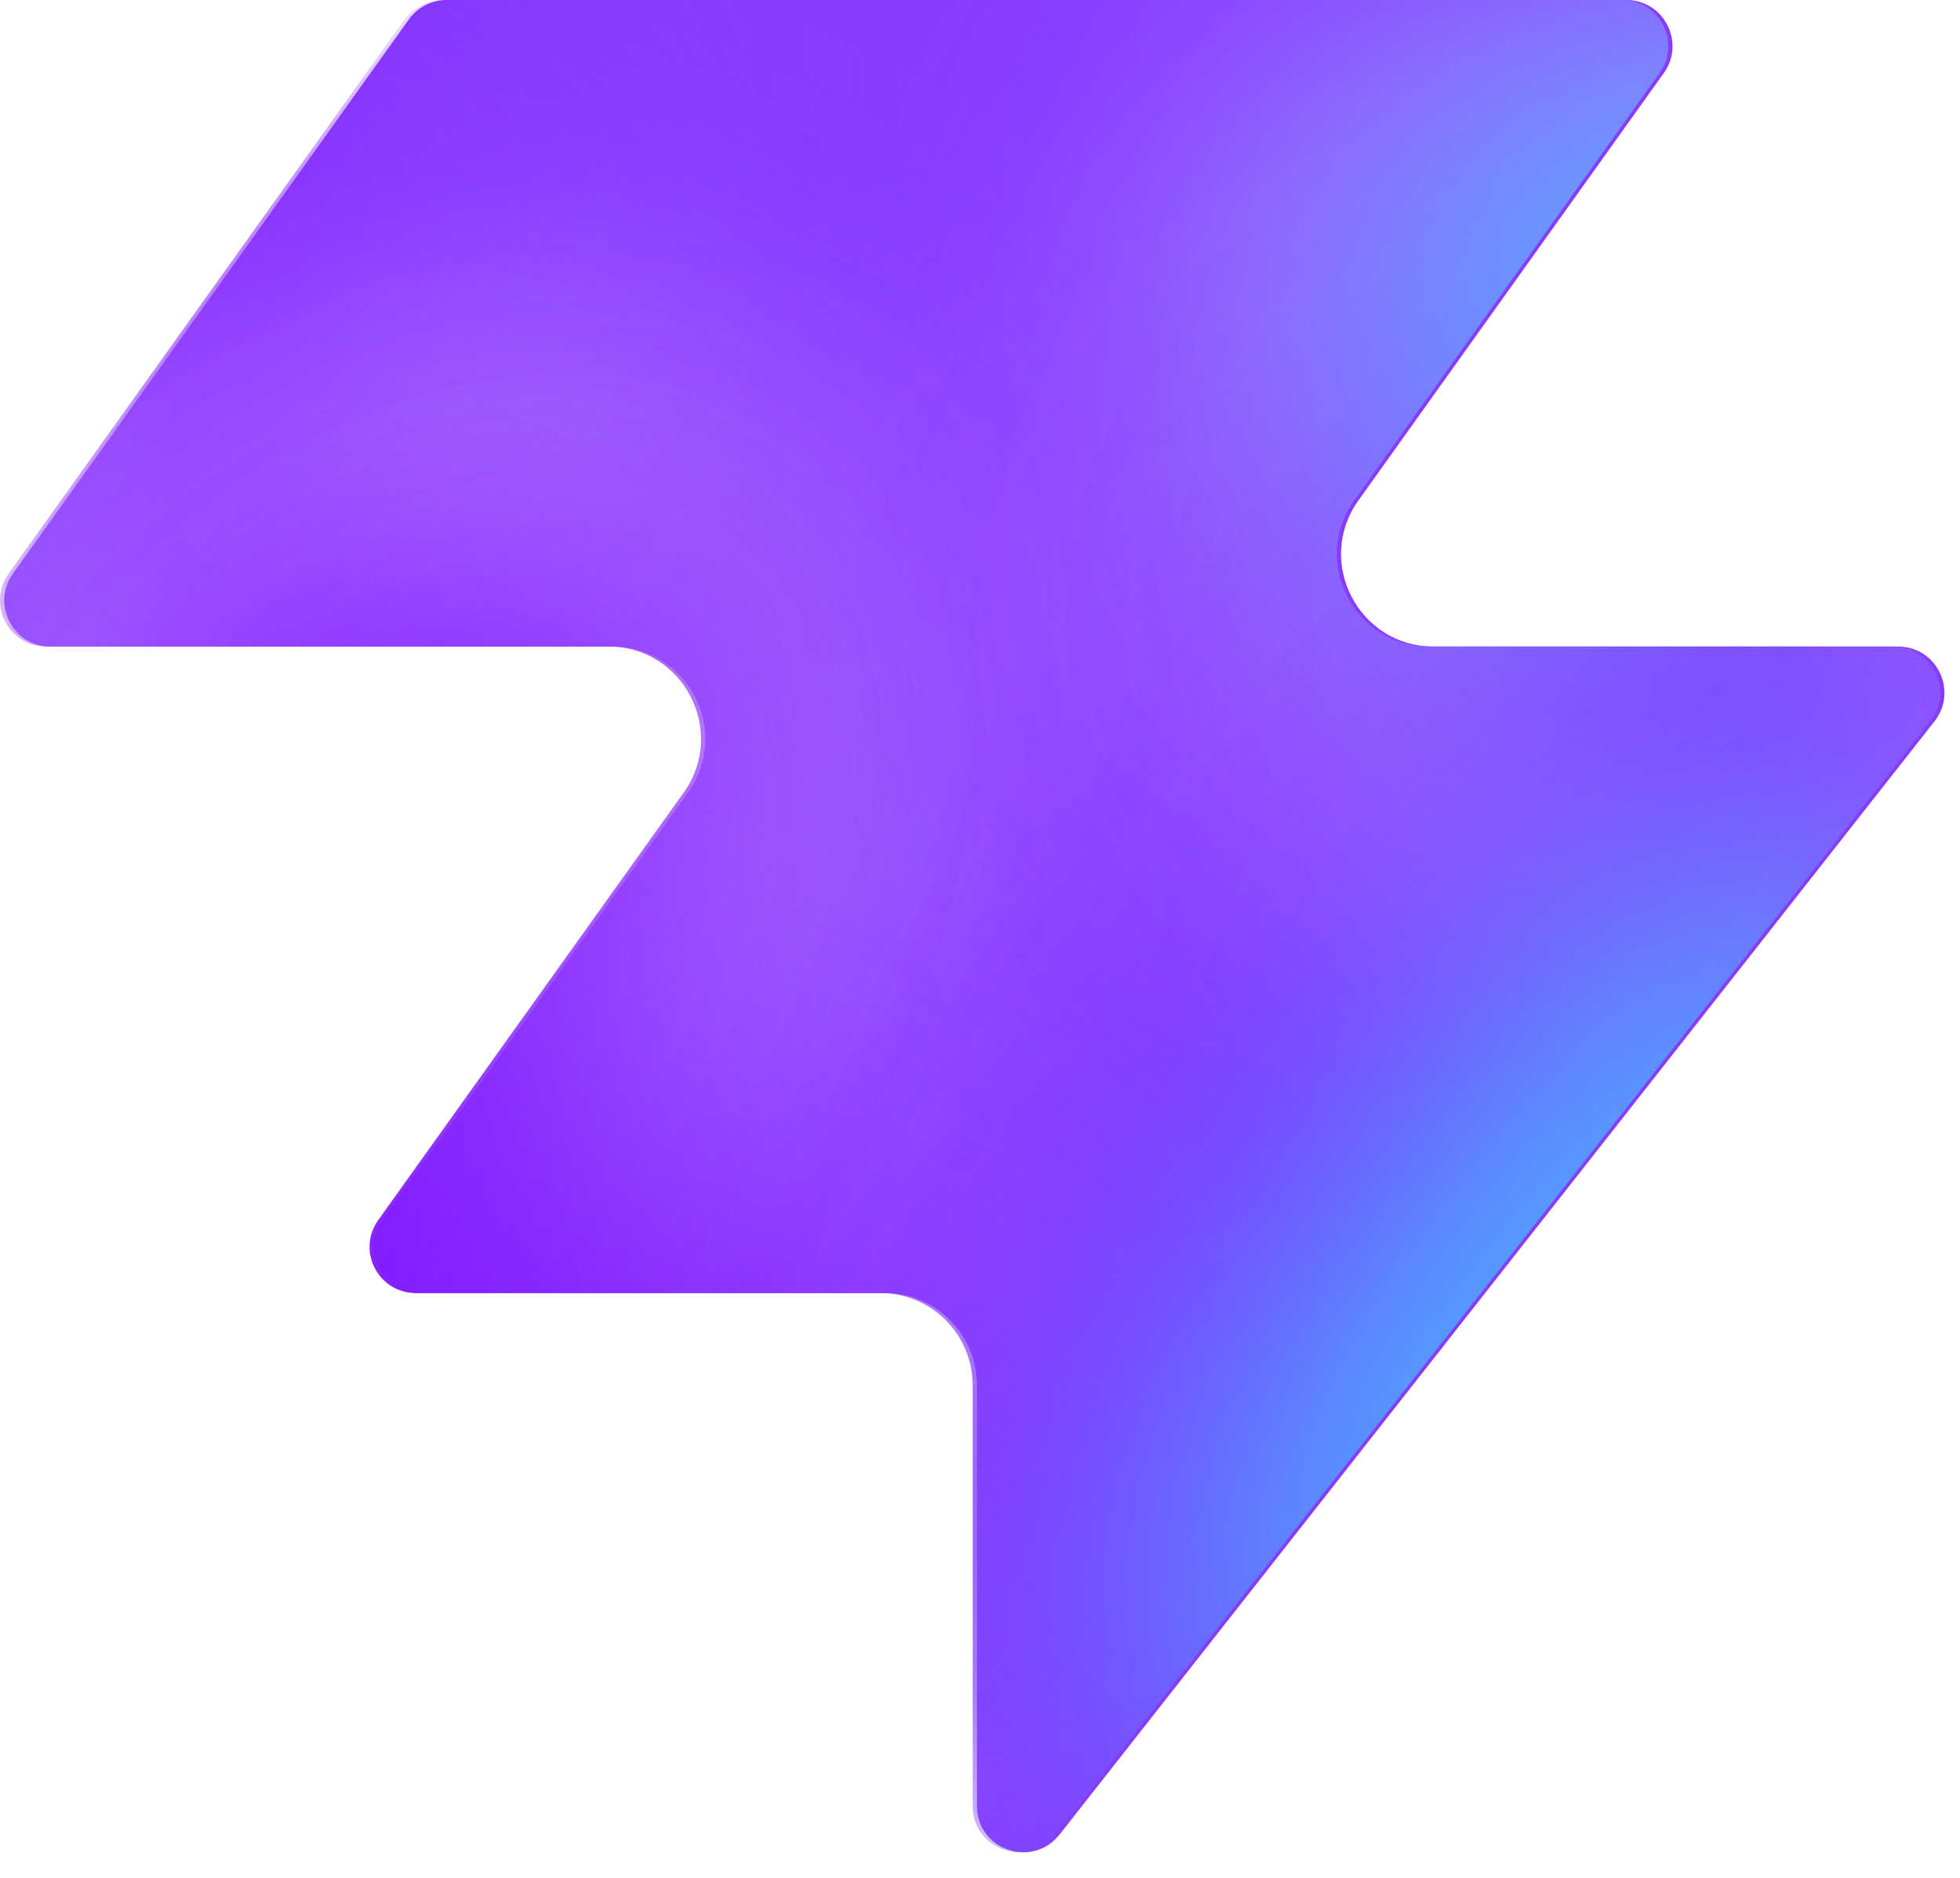
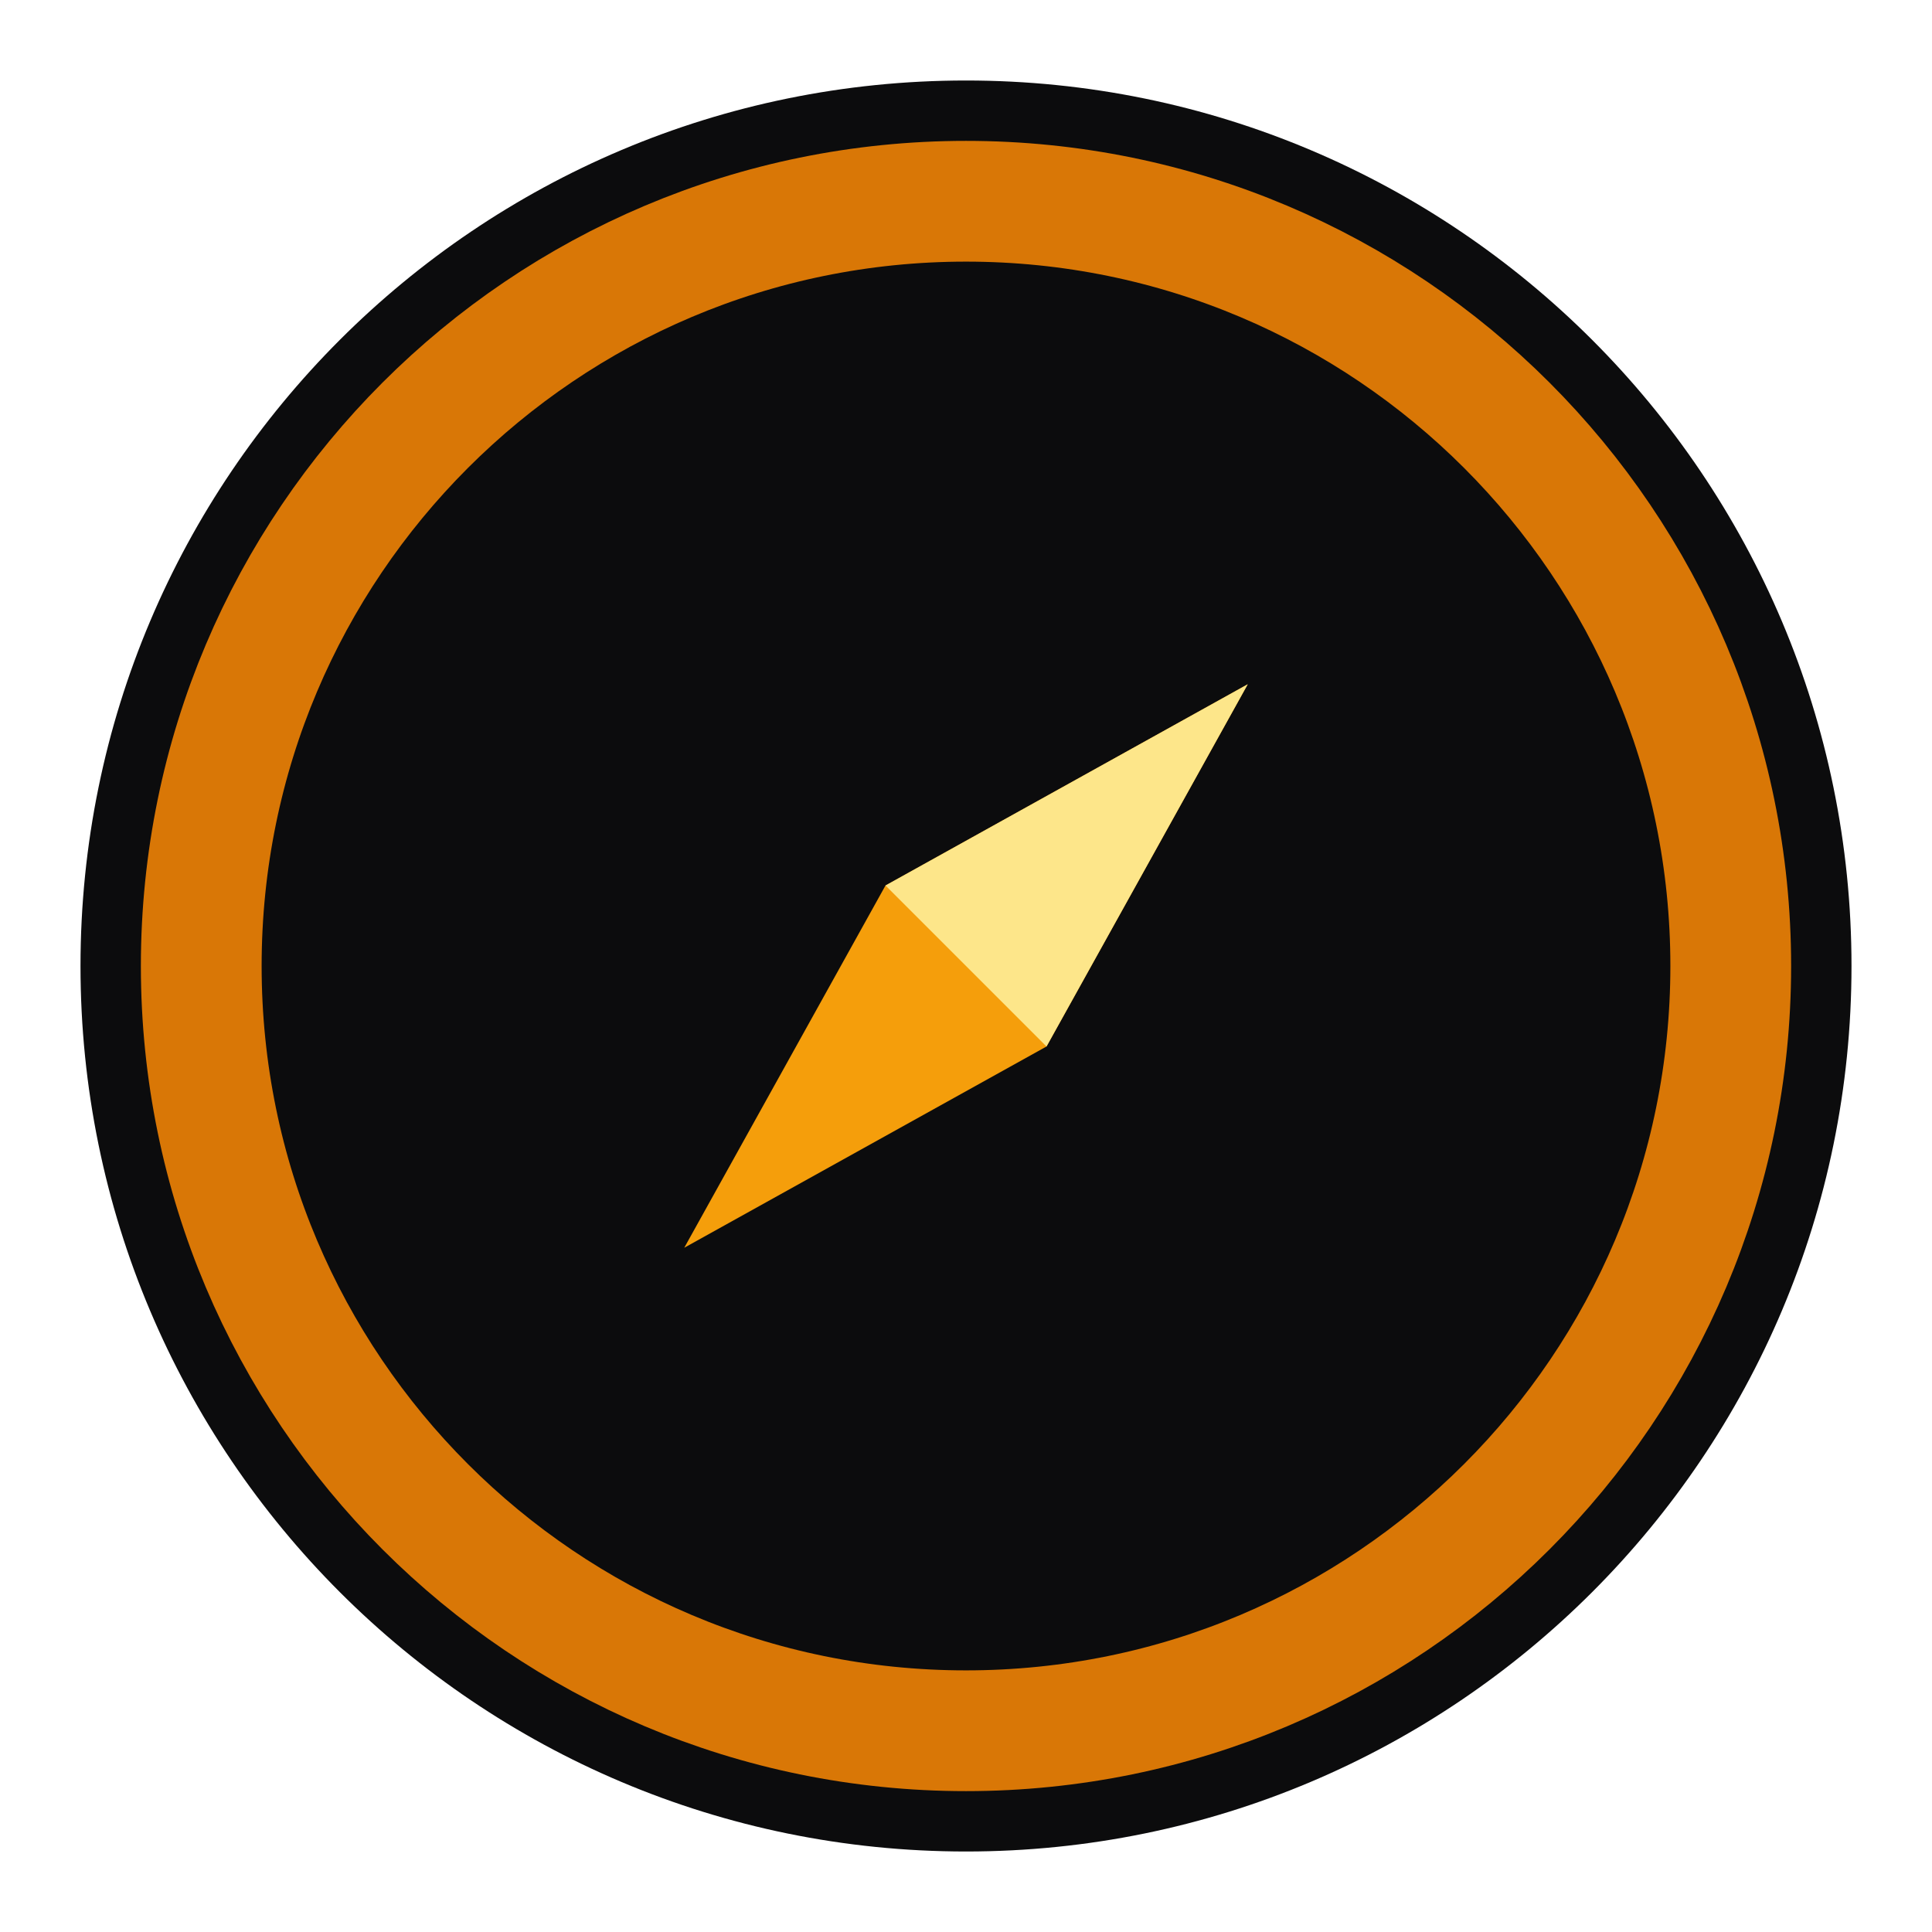
- <svg xmlns="http://www.w3.org/2000/svg" width="48" height="46" fill="none" viewBox="0 0 48 46">
-   <path fill="#863bff" d="M25.946 44.938c-.664.845-2.021.375-2.021-.698V33.937a2.26 2.26 0 0 0-2.262-2.262H10.287c-.92 0-1.456-1.04-.92-1.788l7.48-10.471c1.07-1.497 0-3.578-1.842-3.578H1.237c-.92 0-1.456-1.04-.92-1.788L10.013.474c.214-.297.556-.474.92-.474h28.894c.92 0 1.456 1.04.92 1.788l-7.48 10.471c-1.07 1.498 0 3.579 1.842 3.579h11.377c.943 0 1.473 1.088.89 1.83L25.947 44.94z" style="fill:#863bff;fill:color(display-p3 .525 .23 1);fill-opacity:1" />
-   <mask id="a" width="48" height="46" x="0" y="0" maskUnits="userSpaceOnUse" style="mask-type:alpha">
-     <path fill="#000" d="M25.842 44.938c-.664.844-2.021.375-2.021-.698V33.937a2.26 2.26 0 0 0-2.262-2.262H10.183c-.92 0-1.456-1.04-.92-1.788l7.48-10.471c1.07-1.498 0-3.579-1.842-3.579H1.133c-.92 0-1.456-1.04-.92-1.787L9.91.473c.214-.297.556-.474.92-.474h28.894c.92 0 1.456 1.04.92 1.788l-7.48 10.471c-1.07 1.498 0 3.578 1.842 3.578h11.377c.943 0 1.473 1.088.89 1.832L25.843 44.94z" style="fill:#000;fill-opacity:1" />
-   </mask>
-   <g mask="url(#a)">
-     <g filter="url(#b)">
-       <ellipse cx="5.508" cy="14.704" fill="#ede6ff" rx="5.508" ry="14.704" style="fill:#ede6ff;fill:color(display-p3 .927 .903 1);fill-opacity:1" transform="matrix(.00324 1 1 -.00324 -4.47 31.516)" />
-     </g>
-     <g filter="url(#c)">
-       <ellipse cx="10.399" cy="29.851" fill="#ede6ff" rx="10.399" ry="29.851" style="fill:#ede6ff;fill:color(display-p3 .927 .903 1);fill-opacity:1" transform="matrix(.00324 1 1 -.00324 -39.328 7.883)" />
-     </g>
-     <g filter="url(#d)">
-       <ellipse cx="5.508" cy="30.487" fill="#7e14ff" rx="5.508" ry="30.487" style="fill:#7e14ff;fill:color(display-p3 .492 .077 1);fill-opacity:1" transform="rotate(89.814 -25.913 -14.639)scale(1 -1)" />
-     </g>
-     <g filter="url(#e)">
-       <ellipse cx="5.508" cy="30.599" fill="#7e14ff" rx="5.508" ry="30.599" style="fill:#7e14ff;fill:color(display-p3 .492 .077 1);fill-opacity:1" transform="rotate(89.814 -32.644 -3.334)scale(1 -1)" />
-     </g>
-     <g filter="url(#f)">
-       <ellipse cx="5.508" cy="30.599" fill="#7e14ff" rx="5.508" ry="30.599" style="fill:#7e14ff;fill:color(display-p3 .492 .077 1);fill-opacity:1" transform="matrix(.00324 1 1 -.00324 -34.34 30.47)" />
-     </g>
-     <g filter="url(#g)">
-       <ellipse cx="14.072" cy="22.078" fill="#ede6ff" rx="14.072" ry="22.078" style="fill:#ede6ff;fill:color(display-p3 .927 .903 1);fill-opacity:1" transform="rotate(93.35 24.506 48.493)scale(-1 1)" />
-     </g>
-     <g filter="url(#h)">
-       <ellipse cx="3.47" cy="21.501" fill="#7e14ff" rx="3.47" ry="21.501" style="fill:#7e14ff;fill:color(display-p3 .492 .077 1);fill-opacity:1" transform="rotate(89.009 28.708 47.59)scale(-1 1)" />
-     </g>
-     <g filter="url(#i)">
-       <ellipse cx="3.47" cy="21.501" fill="#7e14ff" rx="3.47" ry="21.501" style="fill:#7e14ff;fill:color(display-p3 .492 .077 1);fill-opacity:1" transform="rotate(89.009 28.708 47.59)scale(-1 1)" />
-     </g>
-     <g filter="url(#j)">
-       <ellipse cx=".387" cy="8.972" fill="#7e14ff" rx="4.407" ry="29.108" style="fill:#7e14ff;fill:color(display-p3 .492 .077 1);fill-opacity:1" transform="rotate(39.51 .387 8.972)" />
-     </g>
-     <g filter="url(#k)">
-       <ellipse cx="47.523" cy="-6.092" fill="#7e14ff" rx="4.407" ry="29.108" style="fill:#7e14ff;fill:color(display-p3 .492 .077 1);fill-opacity:1" transform="rotate(37.892 47.523 -6.092)" />
-     </g>
-     <g filter="url(#l)">
-       <ellipse cx="41.412" cy="6.333" fill="#47bfff" rx="5.971" ry="9.665" style="fill:#47bfff;fill:color(display-p3 .28 .748 1);fill-opacity:1" transform="rotate(37.892 41.412 6.333)" />
-     </g>
-     <g filter="url(#m)">
-       <ellipse cx="-1.879" cy="38.332" fill="#7e14ff" rx="4.407" ry="29.108" style="fill:#7e14ff;fill:color(display-p3 .492 .077 1);fill-opacity:1" transform="rotate(37.892 -1.88 38.332)" />
-     </g>
-     <g filter="url(#n)">
-       <ellipse cx="-1.879" cy="38.332" fill="#7e14ff" rx="4.407" ry="29.108" style="fill:#7e14ff;fill:color(display-p3 .492 .077 1);fill-opacity:1" transform="rotate(37.892 -1.88 38.332)" />
-     </g>
-     <g filter="url(#o)">
-       <ellipse cx="35.651" cy="29.907" fill="#7e14ff" rx="4.407" ry="29.108" style="fill:#7e14ff;fill:color(display-p3 .492 .077 1);fill-opacity:1" transform="rotate(37.892 35.651 29.907)" />
-     </g>
-     <g filter="url(#p)">
-       <ellipse cx="38.418" cy="32.4" fill="#47bfff" rx="5.971" ry="15.297" style="fill:#47bfff;fill:color(display-p3 .28 .748 1);fill-opacity:1" transform="rotate(37.892 38.418 32.4)" />
-     </g>
-   </g>
-   <defs>
-     <filter id="b" width="60.045" height="41.654" x="-19.77" y="16.149" color-interpolation-filters="sRGB" filterUnits="userSpaceOnUse">
-       <feFlood flood-opacity="0" result="BackgroundImageFix" />
-       <feBlend in="SourceGraphic" in2="BackgroundImageFix" result="shape" />
-       <feGaussianBlur result="effect1_foregroundBlur_2002_17158" stdDeviation="7.659" />
-     </filter>
-     <filter id="c" width="90.34" height="51.437" x="-54.613" y="-7.533" color-interpolation-filters="sRGB" filterUnits="userSpaceOnUse">
-       <feFlood flood-opacity="0" result="BackgroundImageFix" />
-       <feBlend in="SourceGraphic" in2="BackgroundImageFix" result="shape" />
-       <feGaussianBlur result="effect1_foregroundBlur_2002_17158" stdDeviation="7.659" />
-     </filter>
-     <filter id="d" width="79.355" height="29.4" x="-49.64" y="2.03" color-interpolation-filters="sRGB" filterUnits="userSpaceOnUse">
-       <feFlood flood-opacity="0" result="BackgroundImageFix" />
-       <feBlend in="SourceGraphic" in2="BackgroundImageFix" result="shape" />
-       <feGaussianBlur result="effect1_foregroundBlur_2002_17158" stdDeviation="4.596" />
-     </filter>
-     <filter id="e" width="79.579" height="29.4" x="-45.045" y="20.029" color-interpolation-filters="sRGB" filterUnits="userSpaceOnUse">
-       <feFlood flood-opacity="0" result="BackgroundImageFix" />
-       <feBlend in="SourceGraphic" in2="BackgroundImageFix" result="shape" />
-       <feGaussianBlur result="effect1_foregroundBlur_2002_17158" stdDeviation="4.596" />
-     </filter>
-     <filter id="f" width="79.579" height="29.4" x="-43.513" y="21.178" color-interpolation-filters="sRGB" filterUnits="userSpaceOnUse">
-       <feFlood flood-opacity="0" result="BackgroundImageFix" />
-       <feBlend in="SourceGraphic" in2="BackgroundImageFix" result="shape" />
-       <feGaussianBlur result="effect1_foregroundBlur_2002_17158" stdDeviation="4.596" />
-     </filter>
-     <filter id="g" width="74.749" height="58.852" x="15.756" y="-17.901" color-interpolation-filters="sRGB" filterUnits="userSpaceOnUse">
-       <feFlood flood-opacity="0" result="BackgroundImageFix" />
-       <feBlend in="SourceGraphic" in2="BackgroundImageFix" result="shape" />
-       <feGaussianBlur result="effect1_foregroundBlur_2002_17158" stdDeviation="7.659" />
-     </filter>
-     <filter id="h" width="61.377" height="25.362" x="23.548" y="2.284" color-interpolation-filters="sRGB" filterUnits="userSpaceOnUse">
-       <feFlood flood-opacity="0" result="BackgroundImageFix" />
-       <feBlend in="SourceGraphic" in2="BackgroundImageFix" result="shape" />
-       <feGaussianBlur result="effect1_foregroundBlur_2002_17158" stdDeviation="4.596" />
-     </filter>
-     <filter id="i" width="61.377" height="25.362" x="23.548" y="2.284" color-interpolation-filters="sRGB" filterUnits="userSpaceOnUse">
-       <feFlood flood-opacity="0" result="BackgroundImageFix" />
-       <feBlend in="SourceGraphic" in2="BackgroundImageFix" result="shape" />
-       <feGaussianBlur result="effect1_foregroundBlur_2002_17158" stdDeviation="4.596" />
-     </filter>
-     <filter id="j" width="56.045" height="63.649" x="-27.636" y="-22.853" color-interpolation-filters="sRGB" filterUnits="userSpaceOnUse">
-       <feFlood flood-opacity="0" result="BackgroundImageFix" />
-       <feBlend in="SourceGraphic" in2="BackgroundImageFix" result="shape" />
-       <feGaussianBlur result="effect1_foregroundBlur_2002_17158" stdDeviation="4.596" />
-     </filter>
-     <filter id="k" width="54.814" height="64.646" x="20.116" y="-38.415" color-interpolation-filters="sRGB" filterUnits="userSpaceOnUse">
-       <feFlood flood-opacity="0" result="BackgroundImageFix" />
-       <feBlend in="SourceGraphic" in2="BackgroundImageFix" result="shape" />
-       <feGaussianBlur result="effect1_foregroundBlur_2002_17158" stdDeviation="4.596" />
-     </filter>
-     <filter id="l" width="33.541" height="35.313" x="24.641" y="-11.323" color-interpolation-filters="sRGB" filterUnits="userSpaceOnUse">
-       <feFlood flood-opacity="0" result="BackgroundImageFix" />
-       <feBlend in="SourceGraphic" in2="BackgroundImageFix" result="shape" />
-       <feGaussianBlur result="effect1_foregroundBlur_2002_17158" stdDeviation="4.596" />
-     </filter>
-     <filter id="m" width="54.814" height="64.646" x="-29.286" y="6.009" color-interpolation-filters="sRGB" filterUnits="userSpaceOnUse">
-       <feFlood flood-opacity="0" result="BackgroundImageFix" />
-       <feBlend in="SourceGraphic" in2="BackgroundImageFix" result="shape" />
-       <feGaussianBlur result="effect1_foregroundBlur_2002_17158" stdDeviation="4.596" />
-     </filter>
-     <filter id="n" width="54.814" height="64.646" x="-29.286" y="6.009" color-interpolation-filters="sRGB" filterUnits="userSpaceOnUse">
-       <feFlood flood-opacity="0" result="BackgroundImageFix" />
-       <feBlend in="SourceGraphic" in2="BackgroundImageFix" result="shape" />
-       <feGaussianBlur result="effect1_foregroundBlur_2002_17158" stdDeviation="4.596" />
-     </filter>
-     <filter id="o" width="54.814" height="64.646" x="8.244" y="-2.416" color-interpolation-filters="sRGB" filterUnits="userSpaceOnUse">
-       <feFlood flood-opacity="0" result="BackgroundImageFix" />
-       <feBlend in="SourceGraphic" in2="BackgroundImageFix" result="shape" />
-       <feGaussianBlur result="effect1_foregroundBlur_2002_17158" stdDeviation="4.596" />
-     </filter>
-     <filter id="p" width="39.409" height="43.623" x="18.713" y="10.588" color-interpolation-filters="sRGB" filterUnits="userSpaceOnUse">
-       <feFlood flood-opacity="0" result="BackgroundImageFix" />
-       <feBlend in="SourceGraphic" in2="BackgroundImageFix" result="shape" />
-       <feGaussianBlur result="effect1_foregroundBlur_2002_17158" stdDeviation="4.596" />
-     </filter>
-   </defs>
+ <svg xmlns="http://www.w3.org/2000/svg" width="32" height="32" viewBox="0 0 24 24">
+   <circle cx="12" cy="12" r="11" fill="#0c0c0d" />
+   <circle cx="12" cy="12" r="9.5" fill="none" stroke="#d97706" stroke-width="1.5" />
+   <polygon points="15.5,8.5 13,13 8.5,15.5 11,11" fill="#f59e0b" />
+   <polygon points="15.5,8.5 13,13 11,11" fill="#fde68a" />
</svg>
